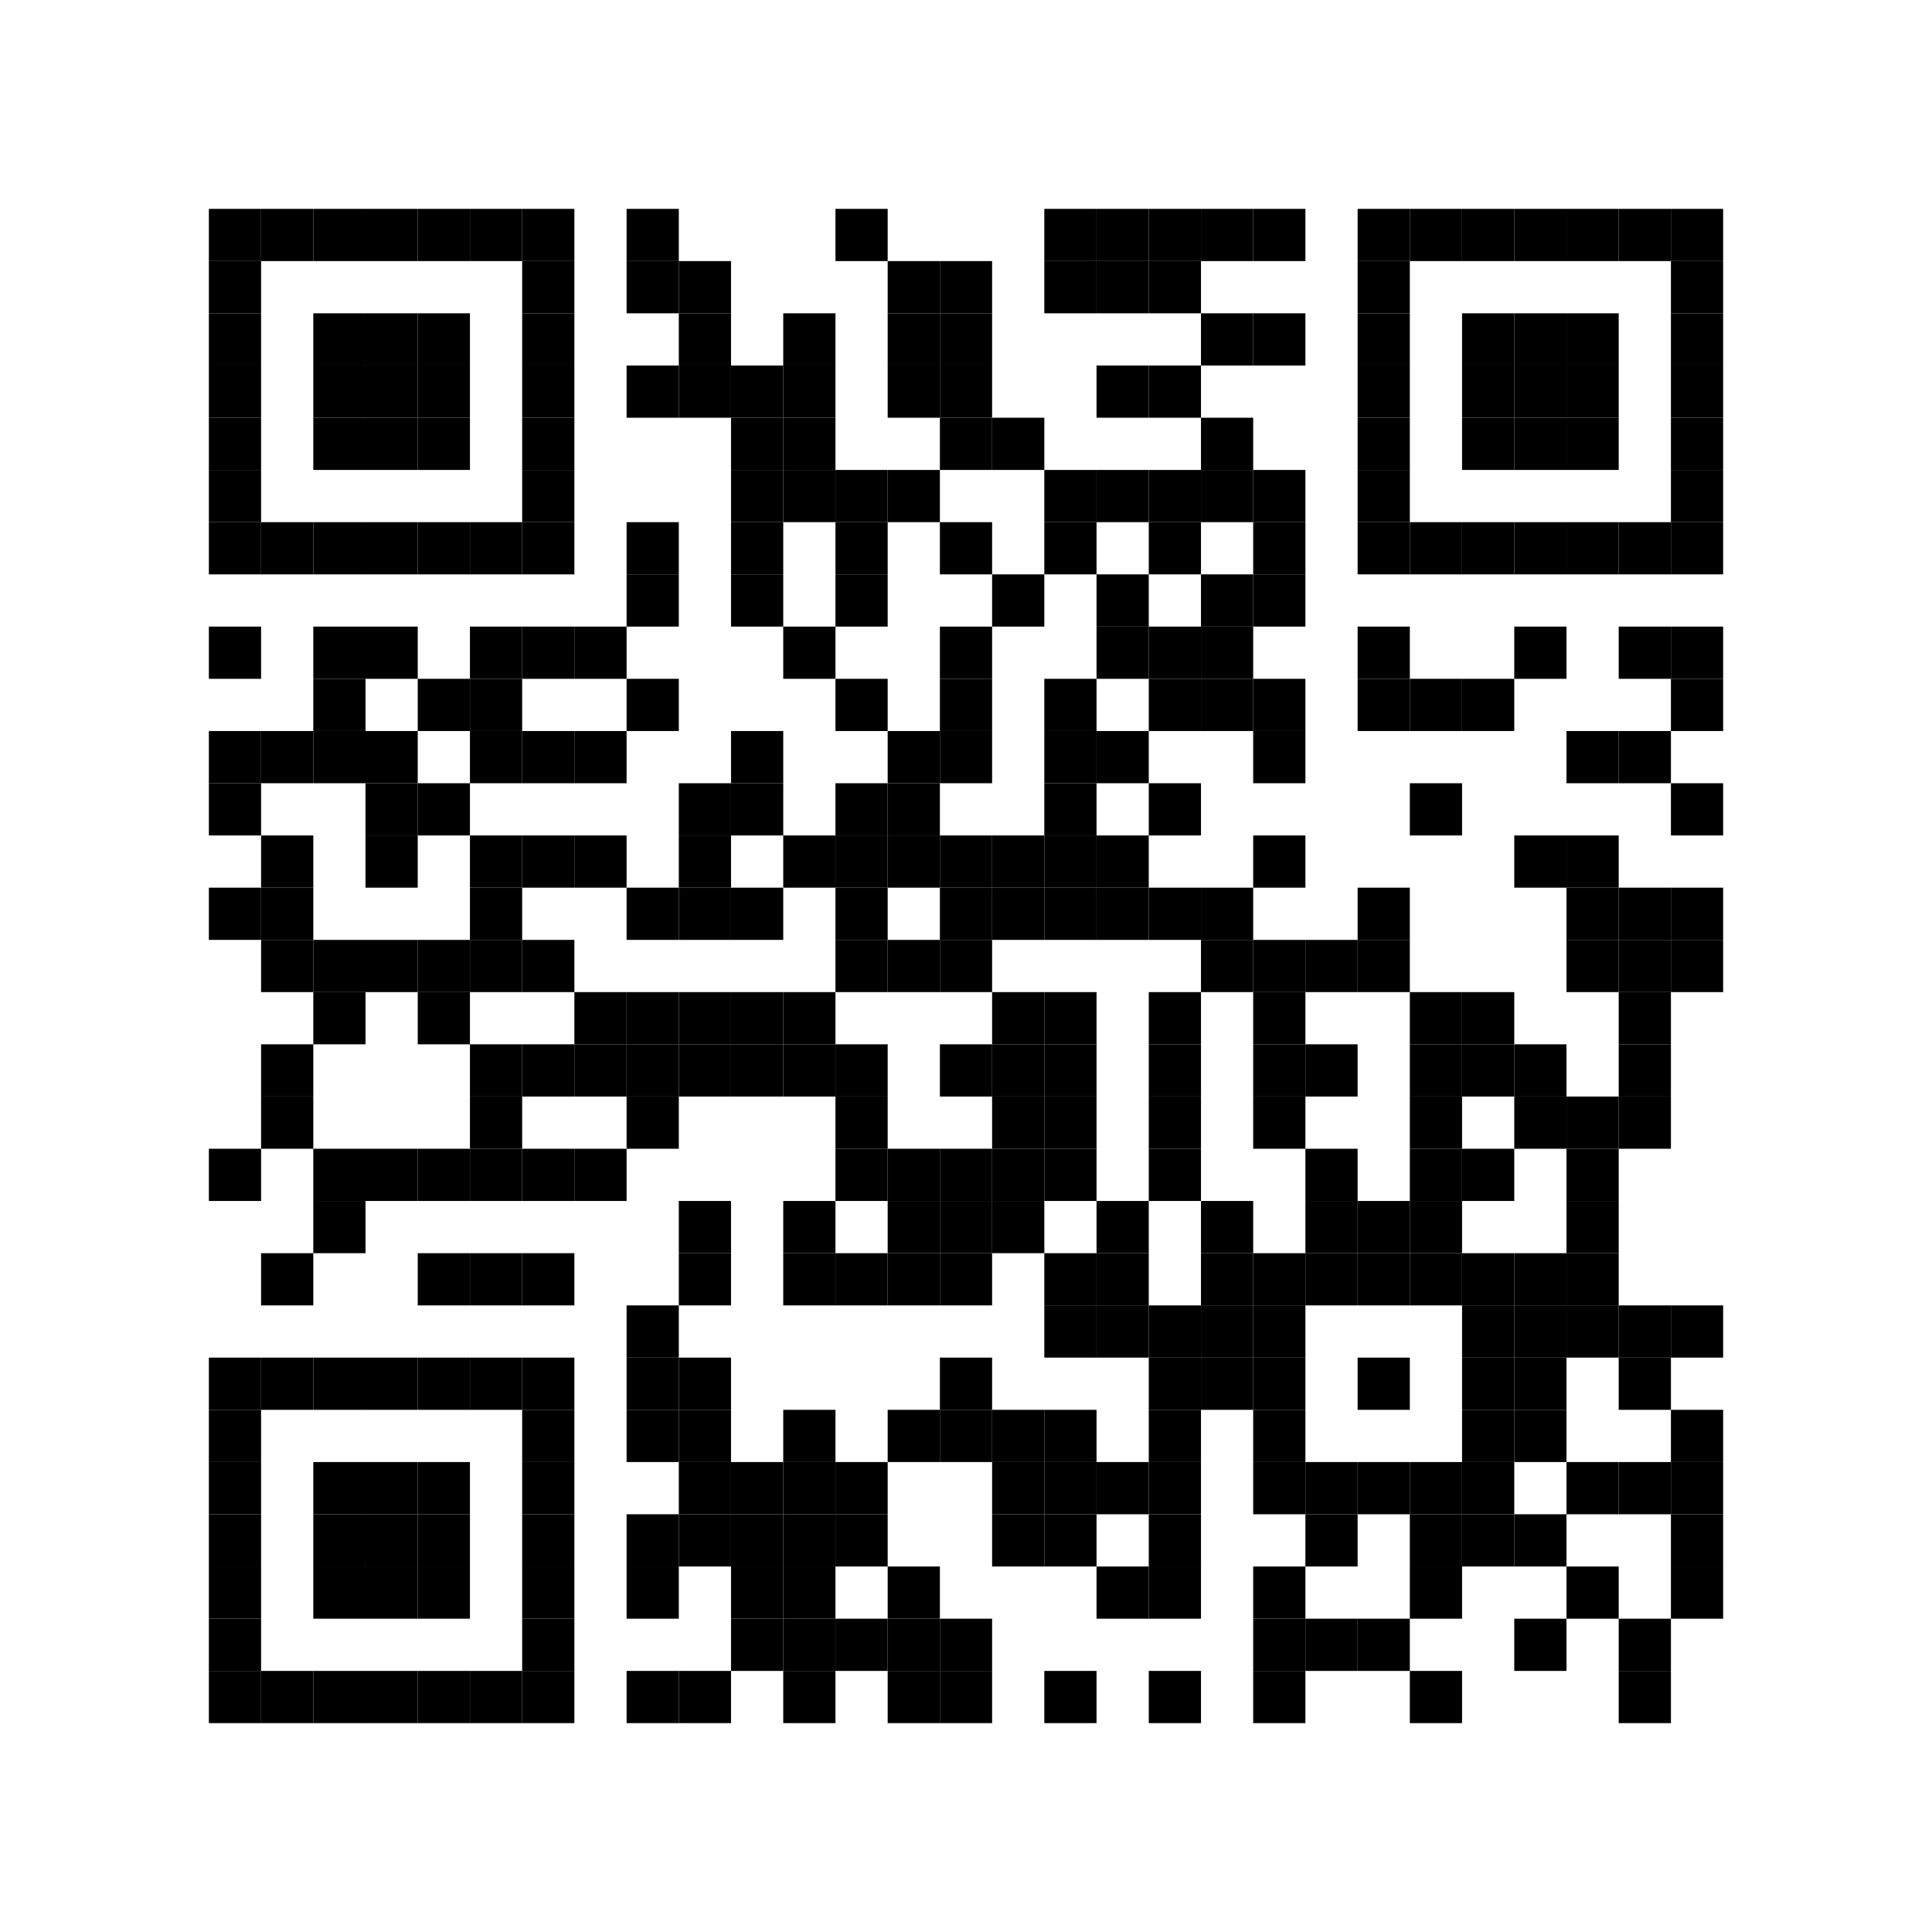
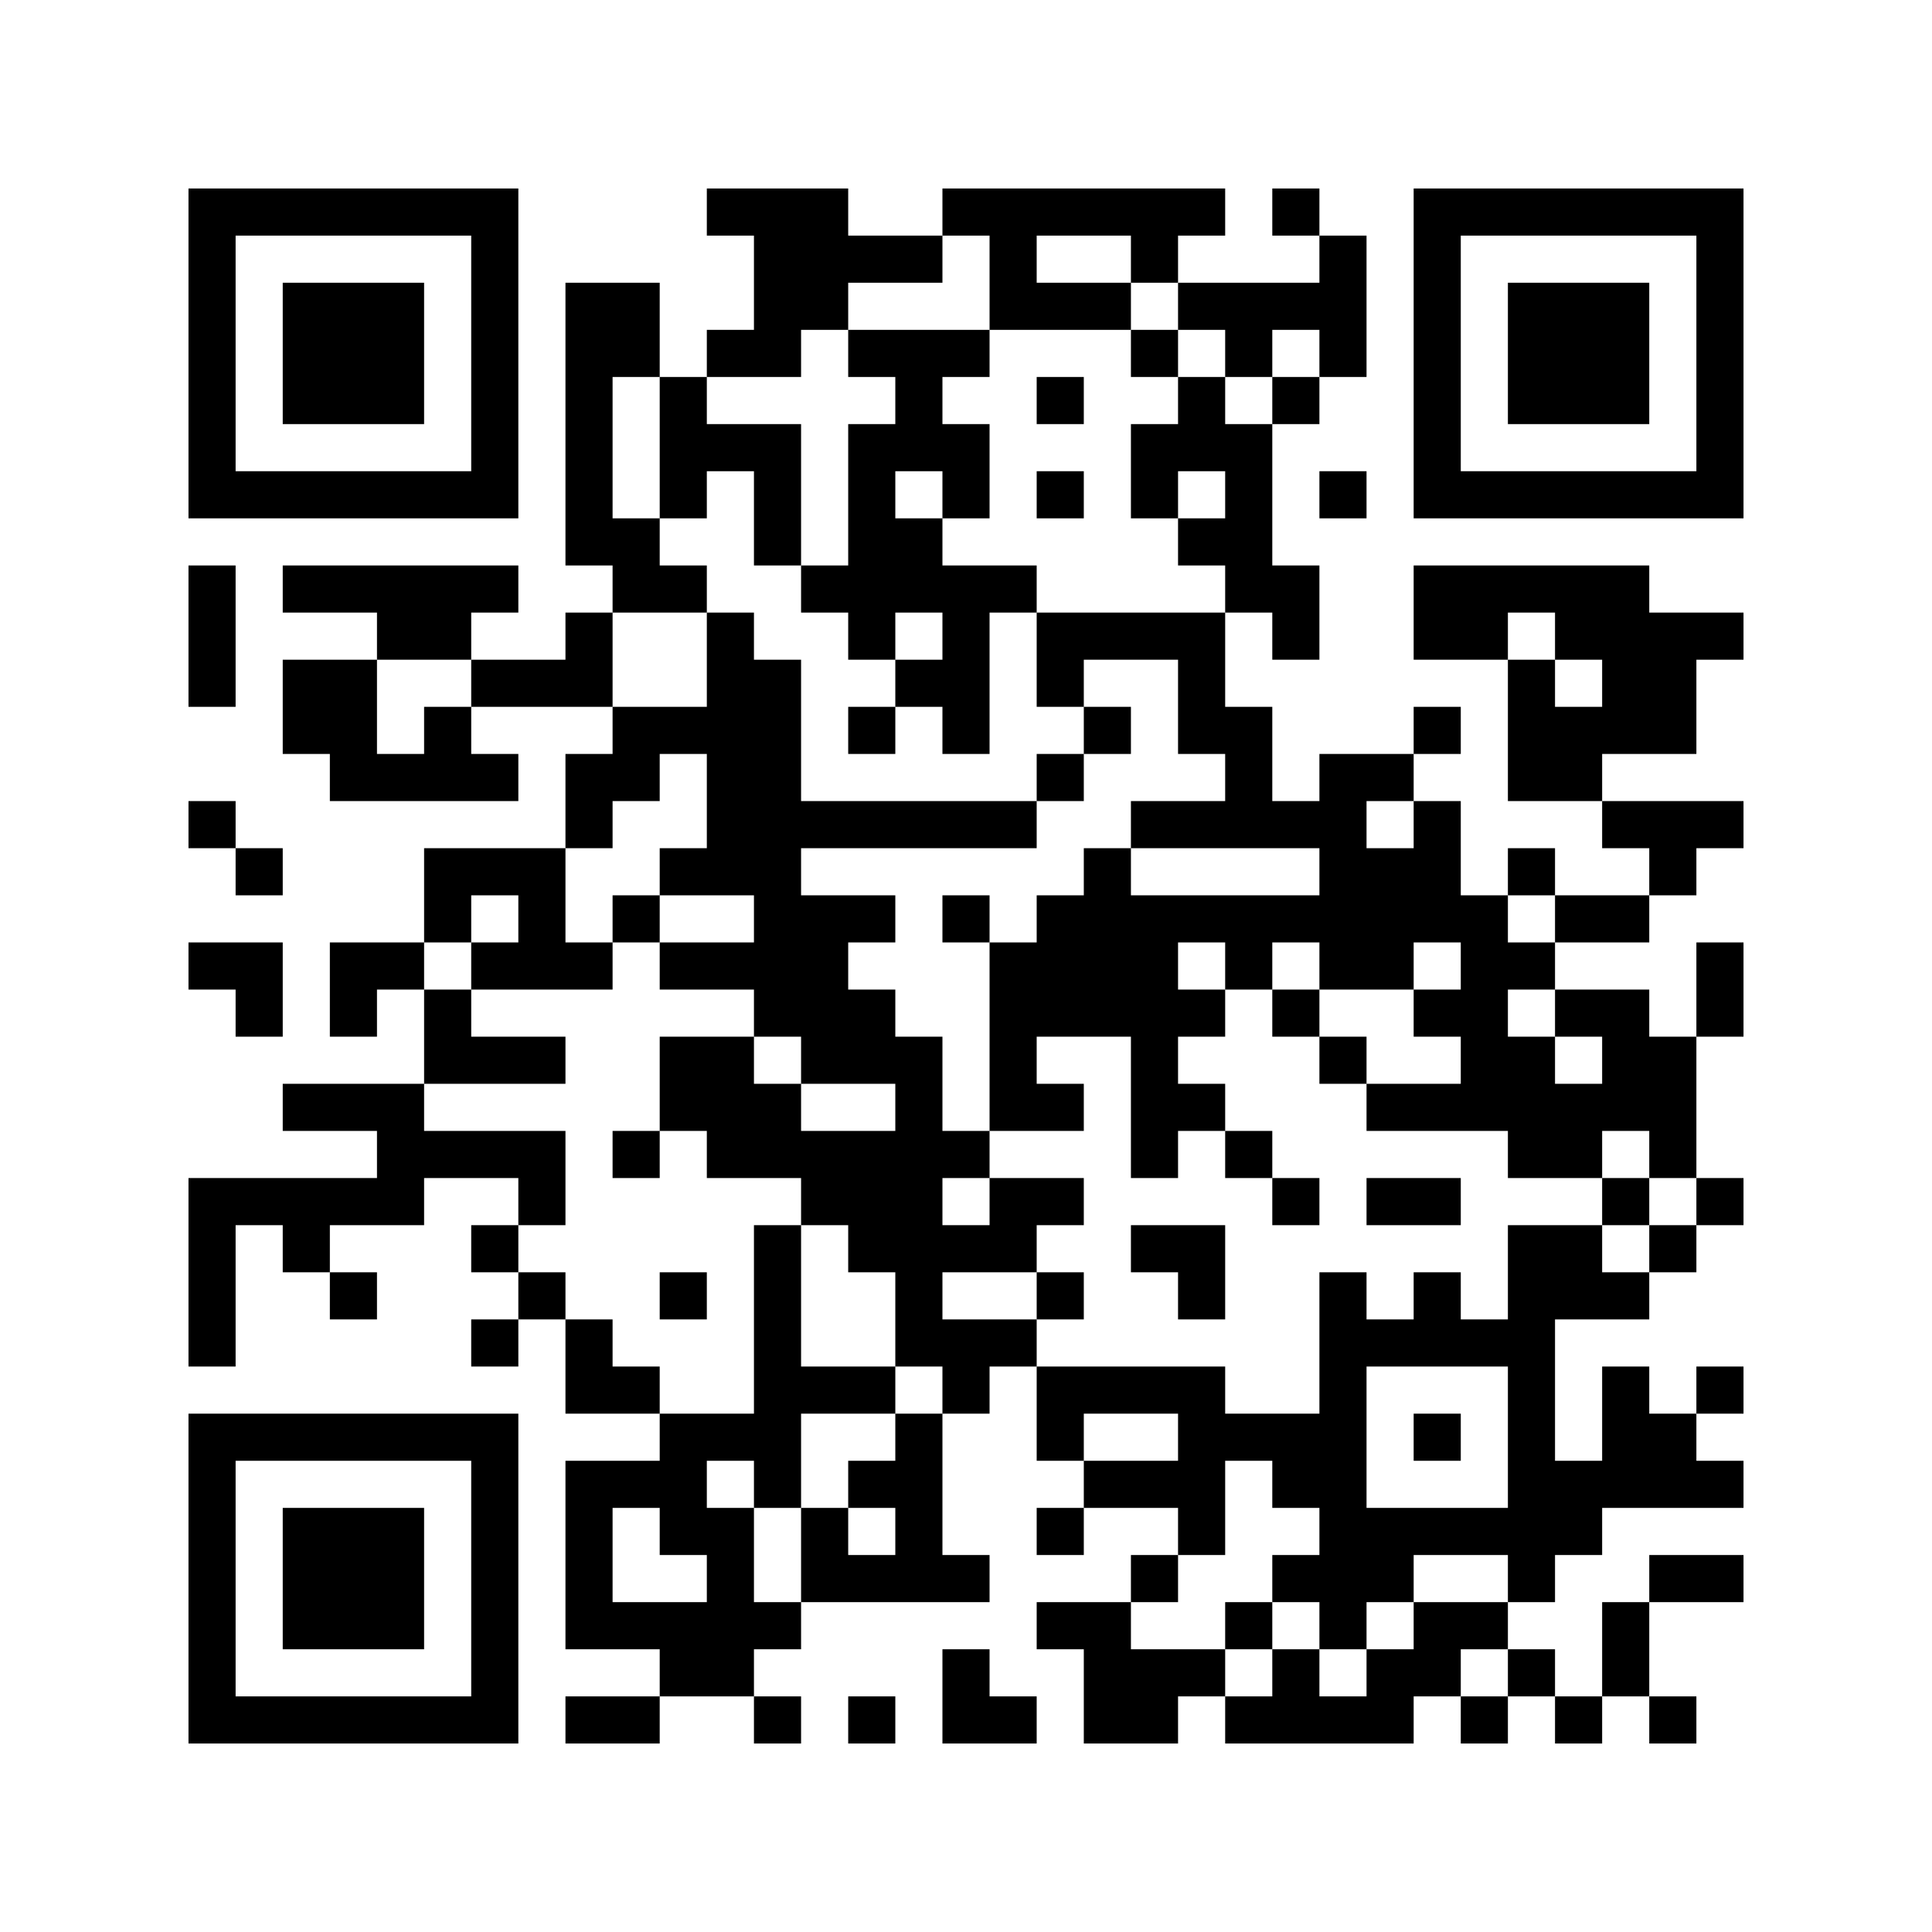
- <svg xmlns="http://www.w3.org/2000/svg" width="74mm" height="74mm" version="1.1">
-   <rect x="8mm" y="8mm" width="2mm" height="2mm" />
-   <rect x="10mm" y="8mm" width="2mm" height="2mm" />
-   <rect x="12mm" y="8mm" width="2mm" height="2mm" />
-   <rect x="14mm" y="8mm" width="2mm" height="2mm" />
-   <rect x="16mm" y="8mm" width="2mm" height="2mm" />
-   <rect x="18mm" y="8mm" width="2mm" height="2mm" />
-   <rect x="20mm" y="8mm" width="2mm" height="2mm" />
-   <rect x="24mm" y="8mm" width="2mm" height="2mm" />
-   <rect x="32mm" y="8mm" width="2mm" height="2mm" />
-   <rect x="40mm" y="8mm" width="2mm" height="2mm" />
-   <rect x="42mm" y="8mm" width="2mm" height="2mm" />
-   <rect x="44mm" y="8mm" width="2mm" height="2mm" />
-   <rect x="46mm" y="8mm" width="2mm" height="2mm" />
-   <rect x="48mm" y="8mm" width="2mm" height="2mm" />
-   <rect x="52mm" y="8mm" width="2mm" height="2mm" />
-   <rect x="54mm" y="8mm" width="2mm" height="2mm" />
-   <rect x="56mm" y="8mm" width="2mm" height="2mm" />
-   <rect x="58mm" y="8mm" width="2mm" height="2mm" />
-   <rect x="60mm" y="8mm" width="2mm" height="2mm" />
-   <rect x="62mm" y="8mm" width="2mm" height="2mm" />
-   <rect x="64mm" y="8mm" width="2mm" height="2mm" />
-   <rect x="8mm" y="10mm" width="2mm" height="2mm" />
-   <rect x="20mm" y="10mm" width="2mm" height="2mm" />
-   <rect x="24mm" y="10mm" width="2mm" height="2mm" />
-   <rect x="26mm" y="10mm" width="2mm" height="2mm" />
-   <rect x="34mm" y="10mm" width="2mm" height="2mm" />
-   <rect x="36mm" y="10mm" width="2mm" height="2mm" />
-   <rect x="40mm" y="10mm" width="2mm" height="2mm" />
-   <rect x="42mm" y="10mm" width="2mm" height="2mm" />
-   <rect x="44mm" y="10mm" width="2mm" height="2mm" />
-   <rect x="52mm" y="10mm" width="2mm" height="2mm" />
-   <rect x="64mm" y="10mm" width="2mm" height="2mm" />
-   <rect x="8mm" y="12mm" width="2mm" height="2mm" />
-   <rect x="12mm" y="12mm" width="2mm" height="2mm" />
-   <rect x="14mm" y="12mm" width="2mm" height="2mm" />
-   <rect x="16mm" y="12mm" width="2mm" height="2mm" />
-   <rect x="20mm" y="12mm" width="2mm" height="2mm" />
-   <rect x="26mm" y="12mm" width="2mm" height="2mm" />
-   <rect x="30mm" y="12mm" width="2mm" height="2mm" />
-   <rect x="34mm" y="12mm" width="2mm" height="2mm" />
-   <rect x="36mm" y="12mm" width="2mm" height="2mm" />
-   <rect x="46mm" y="12mm" width="2mm" height="2mm" />
-   <rect x="48mm" y="12mm" width="2mm" height="2mm" />
-   <rect x="52mm" y="12mm" width="2mm" height="2mm" />
-   <rect x="56mm" y="12mm" width="2mm" height="2mm" />
-   <rect x="58mm" y="12mm" width="2mm" height="2mm" />
-   <rect x="60mm" y="12mm" width="2mm" height="2mm" />
-   <rect x="64mm" y="12mm" width="2mm" height="2mm" />
-   <rect x="8mm" y="14mm" width="2mm" height="2mm" />
-   <rect x="12mm" y="14mm" width="2mm" height="2mm" />
-   <rect x="14mm" y="14mm" width="2mm" height="2mm" />
-   <rect x="16mm" y="14mm" width="2mm" height="2mm" />
-   <rect x="20mm" y="14mm" width="2mm" height="2mm" />
-   <rect x="24mm" y="14mm" width="2mm" height="2mm" />
-   <rect x="26mm" y="14mm" width="2mm" height="2mm" />
-   <rect x="28mm" y="14mm" width="2mm" height="2mm" />
-   <rect x="30mm" y="14mm" width="2mm" height="2mm" />
-   <rect x="34mm" y="14mm" width="2mm" height="2mm" />
-   <rect x="36mm" y="14mm" width="2mm" height="2mm" />
-   <rect x="42mm" y="14mm" width="2mm" height="2mm" />
-   <rect x="44mm" y="14mm" width="2mm" height="2mm" />
-   <rect x="52mm" y="14mm" width="2mm" height="2mm" />
-   <rect x="56mm" y="14mm" width="2mm" height="2mm" />
-   <rect x="58mm" y="14mm" width="2mm" height="2mm" />
-   <rect x="60mm" y="14mm" width="2mm" height="2mm" />
-   <rect x="64mm" y="14mm" width="2mm" height="2mm" />
-   <rect x="8mm" y="16mm" width="2mm" height="2mm" />
-   <rect x="12mm" y="16mm" width="2mm" height="2mm" />
-   <rect x="14mm" y="16mm" width="2mm" height="2mm" />
-   <rect x="16mm" y="16mm" width="2mm" height="2mm" />
-   <rect x="20mm" y="16mm" width="2mm" height="2mm" />
-   <rect x="28mm" y="16mm" width="2mm" height="2mm" />
-   <rect x="30mm" y="16mm" width="2mm" height="2mm" />
-   <rect x="36mm" y="16mm" width="2mm" height="2mm" />
-   <rect x="38mm" y="16mm" width="2mm" height="2mm" />
-   <rect x="46mm" y="16mm" width="2mm" height="2mm" />
-   <rect x="52mm" y="16mm" width="2mm" height="2mm" />
-   <rect x="56mm" y="16mm" width="2mm" height="2mm" />
-   <rect x="58mm" y="16mm" width="2mm" height="2mm" />
-   <rect x="60mm" y="16mm" width="2mm" height="2mm" />
-   <rect x="64mm" y="16mm" width="2mm" height="2mm" />
-   <rect x="8mm" y="18mm" width="2mm" height="2mm" />
-   <rect x="20mm" y="18mm" width="2mm" height="2mm" />
-   <rect x="28mm" y="18mm" width="2mm" height="2mm" />
-   <rect x="30mm" y="18mm" width="2mm" height="2mm" />
-   <rect x="32mm" y="18mm" width="2mm" height="2mm" />
-   <rect x="34mm" y="18mm" width="2mm" height="2mm" />
-   <rect x="40mm" y="18mm" width="2mm" height="2mm" />
-   <rect x="42mm" y="18mm" width="2mm" height="2mm" />
-   <rect x="44mm" y="18mm" width="2mm" height="2mm" />
-   <rect x="46mm" y="18mm" width="2mm" height="2mm" />
-   <rect x="48mm" y="18mm" width="2mm" height="2mm" />
-   <rect x="52mm" y="18mm" width="2mm" height="2mm" />
-   <rect x="64mm" y="18mm" width="2mm" height="2mm" />
-   <rect x="8mm" y="20mm" width="2mm" height="2mm" />
-   <rect x="10mm" y="20mm" width="2mm" height="2mm" />
-   <rect x="12mm" y="20mm" width="2mm" height="2mm" />
-   <rect x="14mm" y="20mm" width="2mm" height="2mm" />
-   <rect x="16mm" y="20mm" width="2mm" height="2mm" />
-   <rect x="18mm" y="20mm" width="2mm" height="2mm" />
-   <rect x="20mm" y="20mm" width="2mm" height="2mm" />
-   <rect x="24mm" y="20mm" width="2mm" height="2mm" />
-   <rect x="28mm" y="20mm" width="2mm" height="2mm" />
-   <rect x="32mm" y="20mm" width="2mm" height="2mm" />
-   <rect x="36mm" y="20mm" width="2mm" height="2mm" />
-   <rect x="40mm" y="20mm" width="2mm" height="2mm" />
-   <rect x="44mm" y="20mm" width="2mm" height="2mm" />
-   <rect x="48mm" y="20mm" width="2mm" height="2mm" />
-   <rect x="52mm" y="20mm" width="2mm" height="2mm" />
-   <rect x="54mm" y="20mm" width="2mm" height="2mm" />
-   <rect x="56mm" y="20mm" width="2mm" height="2mm" />
-   <rect x="58mm" y="20mm" width="2mm" height="2mm" />
-   <rect x="60mm" y="20mm" width="2mm" height="2mm" />
-   <rect x="62mm" y="20mm" width="2mm" height="2mm" />
-   <rect x="64mm" y="20mm" width="2mm" height="2mm" />
-   <rect x="24mm" y="22mm" width="2mm" height="2mm" />
-   <rect x="28mm" y="22mm" width="2mm" height="2mm" />
-   <rect x="32mm" y="22mm" width="2mm" height="2mm" />
-   <rect x="38mm" y="22mm" width="2mm" height="2mm" />
-   <rect x="42mm" y="22mm" width="2mm" height="2mm" />
-   <rect x="46mm" y="22mm" width="2mm" height="2mm" />
-   <rect x="48mm" y="22mm" width="2mm" height="2mm" />
-   <rect x="8mm" y="24mm" width="2mm" height="2mm" />
-   <rect x="12mm" y="24mm" width="2mm" height="2mm" />
-   <rect x="14mm" y="24mm" width="2mm" height="2mm" />
-   <rect x="18mm" y="24mm" width="2mm" height="2mm" />
-   <rect x="20mm" y="24mm" width="2mm" height="2mm" />
-   <rect x="22mm" y="24mm" width="2mm" height="2mm" />
-   <rect x="30mm" y="24mm" width="2mm" height="2mm" />
-   <rect x="36mm" y="24mm" width="2mm" height="2mm" />
-   <rect x="42mm" y="24mm" width="2mm" height="2mm" />
-   <rect x="44mm" y="24mm" width="2mm" height="2mm" />
-   <rect x="46mm" y="24mm" width="2mm" height="2mm" />
-   <rect x="52mm" y="24mm" width="2mm" height="2mm" />
-   <rect x="58mm" y="24mm" width="2mm" height="2mm" />
-   <rect x="62mm" y="24mm" width="2mm" height="2mm" />
-   <rect x="64mm" y="24mm" width="2mm" height="2mm" />
-   <rect x="12mm" y="26mm" width="2mm" height="2mm" />
-   <rect x="16mm" y="26mm" width="2mm" height="2mm" />
-   <rect x="18mm" y="26mm" width="2mm" height="2mm" />
-   <rect x="24mm" y="26mm" width="2mm" height="2mm" />
-   <rect x="32mm" y="26mm" width="2mm" height="2mm" />
-   <rect x="36mm" y="26mm" width="2mm" height="2mm" />
-   <rect x="40mm" y="26mm" width="2mm" height="2mm" />
-   <rect x="44mm" y="26mm" width="2mm" height="2mm" />
-   <rect x="46mm" y="26mm" width="2mm" height="2mm" />
-   <rect x="48mm" y="26mm" width="2mm" height="2mm" />
-   <rect x="52mm" y="26mm" width="2mm" height="2mm" />
-   <rect x="54mm" y="26mm" width="2mm" height="2mm" />
-   <rect x="56mm" y="26mm" width="2mm" height="2mm" />
-   <rect x="64mm" y="26mm" width="2mm" height="2mm" />
-   <rect x="8mm" y="28mm" width="2mm" height="2mm" />
-   <rect x="10mm" y="28mm" width="2mm" height="2mm" />
-   <rect x="12mm" y="28mm" width="2mm" height="2mm" />
-   <rect x="14mm" y="28mm" width="2mm" height="2mm" />
-   <rect x="18mm" y="28mm" width="2mm" height="2mm" />
-   <rect x="20mm" y="28mm" width="2mm" height="2mm" />
-   <rect x="22mm" y="28mm" width="2mm" height="2mm" />
-   <rect x="28mm" y="28mm" width="2mm" height="2mm" />
-   <rect x="34mm" y="28mm" width="2mm" height="2mm" />
-   <rect x="36mm" y="28mm" width="2mm" height="2mm" />
-   <rect x="40mm" y="28mm" width="2mm" height="2mm" />
-   <rect x="42mm" y="28mm" width="2mm" height="2mm" />
-   <rect x="48mm" y="28mm" width="2mm" height="2mm" />
-   <rect x="60mm" y="28mm" width="2mm" height="2mm" />
-   <rect x="62mm" y="28mm" width="2mm" height="2mm" />
-   <rect x="8mm" y="30mm" width="2mm" height="2mm" />
-   <rect x="14mm" y="30mm" width="2mm" height="2mm" />
-   <rect x="16mm" y="30mm" width="2mm" height="2mm" />
-   <rect x="26mm" y="30mm" width="2mm" height="2mm" />
-   <rect x="28mm" y="30mm" width="2mm" height="2mm" />
-   <rect x="32mm" y="30mm" width="2mm" height="2mm" />
-   <rect x="34mm" y="30mm" width="2mm" height="2mm" />
-   <rect x="40mm" y="30mm" width="2mm" height="2mm" />
-   <rect x="44mm" y="30mm" width="2mm" height="2mm" />
-   <rect x="54mm" y="30mm" width="2mm" height="2mm" />
-   <rect x="64mm" y="30mm" width="2mm" height="2mm" />
-   <rect x="10mm" y="32mm" width="2mm" height="2mm" />
-   <rect x="14mm" y="32mm" width="2mm" height="2mm" />
-   <rect x="18mm" y="32mm" width="2mm" height="2mm" />
-   <rect x="20mm" y="32mm" width="2mm" height="2mm" />
-   <rect x="22mm" y="32mm" width="2mm" height="2mm" />
-   <rect x="26mm" y="32mm" width="2mm" height="2mm" />
-   <rect x="30mm" y="32mm" width="2mm" height="2mm" />
-   <rect x="32mm" y="32mm" width="2mm" height="2mm" />
-   <rect x="34mm" y="32mm" width="2mm" height="2mm" />
-   <rect x="36mm" y="32mm" width="2mm" height="2mm" />
-   <rect x="38mm" y="32mm" width="2mm" height="2mm" />
-   <rect x="40mm" y="32mm" width="2mm" height="2mm" />
-   <rect x="42mm" y="32mm" width="2mm" height="2mm" />
-   <rect x="48mm" y="32mm" width="2mm" height="2mm" />
-   <rect x="58mm" y="32mm" width="2mm" height="2mm" />
-   <rect x="60mm" y="32mm" width="2mm" height="2mm" />
-   <rect x="8mm" y="34mm" width="2mm" height="2mm" />
-   <rect x="10mm" y="34mm" width="2mm" height="2mm" />
-   <rect x="18mm" y="34mm" width="2mm" height="2mm" />
-   <rect x="24mm" y="34mm" width="2mm" height="2mm" />
-   <rect x="26mm" y="34mm" width="2mm" height="2mm" />
-   <rect x="28mm" y="34mm" width="2mm" height="2mm" />
-   <rect x="32mm" y="34mm" width="2mm" height="2mm" />
-   <rect x="36mm" y="34mm" width="2mm" height="2mm" />
-   <rect x="38mm" y="34mm" width="2mm" height="2mm" />
-   <rect x="40mm" y="34mm" width="2mm" height="2mm" />
-   <rect x="42mm" y="34mm" width="2mm" height="2mm" />
-   <rect x="44mm" y="34mm" width="2mm" height="2mm" />
-   <rect x="46mm" y="34mm" width="2mm" height="2mm" />
-   <rect x="52mm" y="34mm" width="2mm" height="2mm" />
-   <rect x="60mm" y="34mm" width="2mm" height="2mm" />
-   <rect x="62mm" y="34mm" width="2mm" height="2mm" />
-   <rect x="64mm" y="34mm" width="2mm" height="2mm" />
-   <rect x="10mm" y="36mm" width="2mm" height="2mm" />
-   <rect x="12mm" y="36mm" width="2mm" height="2mm" />
-   <rect x="14mm" y="36mm" width="2mm" height="2mm" />
-   <rect x="16mm" y="36mm" width="2mm" height="2mm" />
-   <rect x="18mm" y="36mm" width="2mm" height="2mm" />
-   <rect x="20mm" y="36mm" width="2mm" height="2mm" />
-   <rect x="32mm" y="36mm" width="2mm" height="2mm" />
-   <rect x="34mm" y="36mm" width="2mm" height="2mm" />
-   <rect x="36mm" y="36mm" width="2mm" height="2mm" />
-   <rect x="46mm" y="36mm" width="2mm" height="2mm" />
-   <rect x="48mm" y="36mm" width="2mm" height="2mm" />
-   <rect x="50mm" y="36mm" width="2mm" height="2mm" />
-   <rect x="52mm" y="36mm" width="2mm" height="2mm" />
-   <rect x="60mm" y="36mm" width="2mm" height="2mm" />
-   <rect x="62mm" y="36mm" width="2mm" height="2mm" />
-   <rect x="64mm" y="36mm" width="2mm" height="2mm" />
-   <rect x="12mm" y="38mm" width="2mm" height="2mm" />
-   <rect x="16mm" y="38mm" width="2mm" height="2mm" />
-   <rect x="22mm" y="38mm" width="2mm" height="2mm" />
-   <rect x="24mm" y="38mm" width="2mm" height="2mm" />
-   <rect x="26mm" y="38mm" width="2mm" height="2mm" />
-   <rect x="28mm" y="38mm" width="2mm" height="2mm" />
-   <rect x="30mm" y="38mm" width="2mm" height="2mm" />
-   <rect x="38mm" y="38mm" width="2mm" height="2mm" />
-   <rect x="40mm" y="38mm" width="2mm" height="2mm" />
-   <rect x="44mm" y="38mm" width="2mm" height="2mm" />
-   <rect x="48mm" y="38mm" width="2mm" height="2mm" />
-   <rect x="54mm" y="38mm" width="2mm" height="2mm" />
-   <rect x="56mm" y="38mm" width="2mm" height="2mm" />
-   <rect x="62mm" y="38mm" width="2mm" height="2mm" />
-   <rect x="10mm" y="40mm" width="2mm" height="2mm" />
-   <rect x="18mm" y="40mm" width="2mm" height="2mm" />
-   <rect x="20mm" y="40mm" width="2mm" height="2mm" />
-   <rect x="22mm" y="40mm" width="2mm" height="2mm" />
-   <rect x="24mm" y="40mm" width="2mm" height="2mm" />
-   <rect x="26mm" y="40mm" width="2mm" height="2mm" />
-   <rect x="28mm" y="40mm" width="2mm" height="2mm" />
-   <rect x="30mm" y="40mm" width="2mm" height="2mm" />
-   <rect x="32mm" y="40mm" width="2mm" height="2mm" />
-   <rect x="36mm" y="40mm" width="2mm" height="2mm" />
-   <rect x="38mm" y="40mm" width="2mm" height="2mm" />
-   <rect x="40mm" y="40mm" width="2mm" height="2mm" />
-   <rect x="44mm" y="40mm" width="2mm" height="2mm" />
-   <rect x="48mm" y="40mm" width="2mm" height="2mm" />
-   <rect x="50mm" y="40mm" width="2mm" height="2mm" />
-   <rect x="54mm" y="40mm" width="2mm" height="2mm" />
-   <rect x="56mm" y="40mm" width="2mm" height="2mm" />
-   <rect x="58mm" y="40mm" width="2mm" height="2mm" />
-   <rect x="62mm" y="40mm" width="2mm" height="2mm" />
-   <rect x="10mm" y="42mm" width="2mm" height="2mm" />
-   <rect x="18mm" y="42mm" width="2mm" height="2mm" />
-   <rect x="24mm" y="42mm" width="2mm" height="2mm" />
-   <rect x="32mm" y="42mm" width="2mm" height="2mm" />
-   <rect x="38mm" y="42mm" width="2mm" height="2mm" />
-   <rect x="40mm" y="42mm" width="2mm" height="2mm" />
-   <rect x="44mm" y="42mm" width="2mm" height="2mm" />
-   <rect x="48mm" y="42mm" width="2mm" height="2mm" />
-   <rect x="54mm" y="42mm" width="2mm" height="2mm" />
-   <rect x="58mm" y="42mm" width="2mm" height="2mm" />
-   <rect x="60mm" y="42mm" width="2mm" height="2mm" />
-   <rect x="62mm" y="42mm" width="2mm" height="2mm" />
-   <rect x="8mm" y="44mm" width="2mm" height="2mm" />
-   <rect x="12mm" y="44mm" width="2mm" height="2mm" />
-   <rect x="14mm" y="44mm" width="2mm" height="2mm" />
-   <rect x="16mm" y="44mm" width="2mm" height="2mm" />
-   <rect x="18mm" y="44mm" width="2mm" height="2mm" />
-   <rect x="20mm" y="44mm" width="2mm" height="2mm" />
-   <rect x="22mm" y="44mm" width="2mm" height="2mm" />
-   <rect x="32mm" y="44mm" width="2mm" height="2mm" />
-   <rect x="34mm" y="44mm" width="2mm" height="2mm" />
-   <rect x="36mm" y="44mm" width="2mm" height="2mm" />
-   <rect x="38mm" y="44mm" width="2mm" height="2mm" />
-   <rect x="40mm" y="44mm" width="2mm" height="2mm" />
-   <rect x="44mm" y="44mm" width="2mm" height="2mm" />
-   <rect x="50mm" y="44mm" width="2mm" height="2mm" />
-   <rect x="54mm" y="44mm" width="2mm" height="2mm" />
-   <rect x="56mm" y="44mm" width="2mm" height="2mm" />
-   <rect x="60mm" y="44mm" width="2mm" height="2mm" />
-   <rect x="12mm" y="46mm" width="2mm" height="2mm" />
-   <rect x="26mm" y="46mm" width="2mm" height="2mm" />
-   <rect x="30mm" y="46mm" width="2mm" height="2mm" />
-   <rect x="34mm" y="46mm" width="2mm" height="2mm" />
-   <rect x="36mm" y="46mm" width="2mm" height="2mm" />
-   <rect x="38mm" y="46mm" width="2mm" height="2mm" />
-   <rect x="42mm" y="46mm" width="2mm" height="2mm" />
-   <rect x="46mm" y="46mm" width="2mm" height="2mm" />
-   <rect x="50mm" y="46mm" width="2mm" height="2mm" />
-   <rect x="52mm" y="46mm" width="2mm" height="2mm" />
-   <rect x="54mm" y="46mm" width="2mm" height="2mm" />
-   <rect x="60mm" y="46mm" width="2mm" height="2mm" />
-   <rect x="10mm" y="48mm" width="2mm" height="2mm" />
-   <rect x="16mm" y="48mm" width="2mm" height="2mm" />
-   <rect x="18mm" y="48mm" width="2mm" height="2mm" />
-   <rect x="20mm" y="48mm" width="2mm" height="2mm" />
-   <rect x="26mm" y="48mm" width="2mm" height="2mm" />
-   <rect x="30mm" y="48mm" width="2mm" height="2mm" />
-   <rect x="32mm" y="48mm" width="2mm" height="2mm" />
-   <rect x="34mm" y="48mm" width="2mm" height="2mm" />
-   <rect x="36mm" y="48mm" width="2mm" height="2mm" />
-   <rect x="40mm" y="48mm" width="2mm" height="2mm" />
-   <rect x="42mm" y="48mm" width="2mm" height="2mm" />
-   <rect x="46mm" y="48mm" width="2mm" height="2mm" />
-   <rect x="48mm" y="48mm" width="2mm" height="2mm" />
-   <rect x="50mm" y="48mm" width="2mm" height="2mm" />
-   <rect x="52mm" y="48mm" width="2mm" height="2mm" />
-   <rect x="54mm" y="48mm" width="2mm" height="2mm" />
-   <rect x="56mm" y="48mm" width="2mm" height="2mm" />
-   <rect x="58mm" y="48mm" width="2mm" height="2mm" />
-   <rect x="60mm" y="48mm" width="2mm" height="2mm" />
-   <rect x="24mm" y="50mm" width="2mm" height="2mm" />
-   <rect x="40mm" y="50mm" width="2mm" height="2mm" />
-   <rect x="42mm" y="50mm" width="2mm" height="2mm" />
-   <rect x="44mm" y="50mm" width="2mm" height="2mm" />
-   <rect x="46mm" y="50mm" width="2mm" height="2mm" />
-   <rect x="48mm" y="50mm" width="2mm" height="2mm" />
-   <rect x="56mm" y="50mm" width="2mm" height="2mm" />
-   <rect x="58mm" y="50mm" width="2mm" height="2mm" />
-   <rect x="60mm" y="50mm" width="2mm" height="2mm" />
-   <rect x="62mm" y="50mm" width="2mm" height="2mm" />
-   <rect x="64mm" y="50mm" width="2mm" height="2mm" />
-   <rect x="8mm" y="52mm" width="2mm" height="2mm" />
-   <rect x="10mm" y="52mm" width="2mm" height="2mm" />
-   <rect x="12mm" y="52mm" width="2mm" height="2mm" />
-   <rect x="14mm" y="52mm" width="2mm" height="2mm" />
-   <rect x="16mm" y="52mm" width="2mm" height="2mm" />
-   <rect x="18mm" y="52mm" width="2mm" height="2mm" />
-   <rect x="20mm" y="52mm" width="2mm" height="2mm" />
-   <rect x="24mm" y="52mm" width="2mm" height="2mm" />
-   <rect x="26mm" y="52mm" width="2mm" height="2mm" />
-   <rect x="36mm" y="52mm" width="2mm" height="2mm" />
-   <rect x="44mm" y="52mm" width="2mm" height="2mm" />
-   <rect x="46mm" y="52mm" width="2mm" height="2mm" />
-   <rect x="48mm" y="52mm" width="2mm" height="2mm" />
-   <rect x="52mm" y="52mm" width="2mm" height="2mm" />
-   <rect x="56mm" y="52mm" width="2mm" height="2mm" />
-   <rect x="58mm" y="52mm" width="2mm" height="2mm" />
-   <rect x="62mm" y="52mm" width="2mm" height="2mm" />
-   <rect x="8mm" y="54mm" width="2mm" height="2mm" />
-   <rect x="20mm" y="54mm" width="2mm" height="2mm" />
-   <rect x="24mm" y="54mm" width="2mm" height="2mm" />
-   <rect x="26mm" y="54mm" width="2mm" height="2mm" />
-   <rect x="30mm" y="54mm" width="2mm" height="2mm" />
-   <rect x="34mm" y="54mm" width="2mm" height="2mm" />
-   <rect x="36mm" y="54mm" width="2mm" height="2mm" />
-   <rect x="38mm" y="54mm" width="2mm" height="2mm" />
-   <rect x="40mm" y="54mm" width="2mm" height="2mm" />
-   <rect x="44mm" y="54mm" width="2mm" height="2mm" />
-   <rect x="48mm" y="54mm" width="2mm" height="2mm" />
-   <rect x="56mm" y="54mm" width="2mm" height="2mm" />
-   <rect x="58mm" y="54mm" width="2mm" height="2mm" />
-   <rect x="64mm" y="54mm" width="2mm" height="2mm" />
-   <rect x="8mm" y="56mm" width="2mm" height="2mm" />
-   <rect x="12mm" y="56mm" width="2mm" height="2mm" />
-   <rect x="14mm" y="56mm" width="2mm" height="2mm" />
-   <rect x="16mm" y="56mm" width="2mm" height="2mm" />
-   <rect x="20mm" y="56mm" width="2mm" height="2mm" />
-   <rect x="26mm" y="56mm" width="2mm" height="2mm" />
-   <rect x="28mm" y="56mm" width="2mm" height="2mm" />
-   <rect x="30mm" y="56mm" width="2mm" height="2mm" />
-   <rect x="32mm" y="56mm" width="2mm" height="2mm" />
-   <rect x="38mm" y="56mm" width="2mm" height="2mm" />
-   <rect x="40mm" y="56mm" width="2mm" height="2mm" />
-   <rect x="42mm" y="56mm" width="2mm" height="2mm" />
-   <rect x="44mm" y="56mm" width="2mm" height="2mm" />
-   <rect x="48mm" y="56mm" width="2mm" height="2mm" />
-   <rect x="50mm" y="56mm" width="2mm" height="2mm" />
-   <rect x="52mm" y="56mm" width="2mm" height="2mm" />
-   <rect x="54mm" y="56mm" width="2mm" height="2mm" />
-   <rect x="56mm" y="56mm" width="2mm" height="2mm" />
-   <rect x="60mm" y="56mm" width="2mm" height="2mm" />
-   <rect x="62mm" y="56mm" width="2mm" height="2mm" />
-   <rect x="64mm" y="56mm" width="2mm" height="2mm" />
-   <rect x="8mm" y="58mm" width="2mm" height="2mm" />
-   <rect x="12mm" y="58mm" width="2mm" height="2mm" />
-   <rect x="14mm" y="58mm" width="2mm" height="2mm" />
-   <rect x="16mm" y="58mm" width="2mm" height="2mm" />
-   <rect x="20mm" y="58mm" width="2mm" height="2mm" />
-   <rect x="24mm" y="58mm" width="2mm" height="2mm" />
-   <rect x="26mm" y="58mm" width="2mm" height="2mm" />
-   <rect x="28mm" y="58mm" width="2mm" height="2mm" />
-   <rect x="30mm" y="58mm" width="2mm" height="2mm" />
-   <rect x="32mm" y="58mm" width="2mm" height="2mm" />
-   <rect x="38mm" y="58mm" width="2mm" height="2mm" />
-   <rect x="40mm" y="58mm" width="2mm" height="2mm" />
-   <rect x="44mm" y="58mm" width="2mm" height="2mm" />
-   <rect x="50mm" y="58mm" width="2mm" height="2mm" />
-   <rect x="54mm" y="58mm" width="2mm" height="2mm" />
-   <rect x="56mm" y="58mm" width="2mm" height="2mm" />
-   <rect x="58mm" y="58mm" width="2mm" height="2mm" />
-   <rect x="64mm" y="58mm" width="2mm" height="2mm" />
-   <rect x="8mm" y="60mm" width="2mm" height="2mm" />
-   <rect x="12mm" y="60mm" width="2mm" height="2mm" />
-   <rect x="14mm" y="60mm" width="2mm" height="2mm" />
-   <rect x="16mm" y="60mm" width="2mm" height="2mm" />
-   <rect x="20mm" y="60mm" width="2mm" height="2mm" />
-   <rect x="24mm" y="60mm" width="2mm" height="2mm" />
-   <rect x="28mm" y="60mm" width="2mm" height="2mm" />
-   <rect x="30mm" y="60mm" width="2mm" height="2mm" />
-   <rect x="34mm" y="60mm" width="2mm" height="2mm" />
-   <rect x="42mm" y="60mm" width="2mm" height="2mm" />
-   <rect x="44mm" y="60mm" width="2mm" height="2mm" />
-   <rect x="48mm" y="60mm" width="2mm" height="2mm" />
-   <rect x="54mm" y="60mm" width="2mm" height="2mm" />
-   <rect x="60mm" y="60mm" width="2mm" height="2mm" />
-   <rect x="64mm" y="60mm" width="2mm" height="2mm" />
-   <rect x="8mm" y="62mm" width="2mm" height="2mm" />
-   <rect x="20mm" y="62mm" width="2mm" height="2mm" />
-   <rect x="28mm" y="62mm" width="2mm" height="2mm" />
-   <rect x="30mm" y="62mm" width="2mm" height="2mm" />
-   <rect x="32mm" y="62mm" width="2mm" height="2mm" />
-   <rect x="34mm" y="62mm" width="2mm" height="2mm" />
-   <rect x="36mm" y="62mm" width="2mm" height="2mm" />
-   <rect x="48mm" y="62mm" width="2mm" height="2mm" />
-   <rect x="50mm" y="62mm" width="2mm" height="2mm" />
-   <rect x="52mm" y="62mm" width="2mm" height="2mm" />
-   <rect x="58mm" y="62mm" width="2mm" height="2mm" />
-   <rect x="62mm" y="62mm" width="2mm" height="2mm" />
-   <rect x="8mm" y="64mm" width="2mm" height="2mm" />
-   <rect x="10mm" y="64mm" width="2mm" height="2mm" />
-   <rect x="12mm" y="64mm" width="2mm" height="2mm" />
-   <rect x="14mm" y="64mm" width="2mm" height="2mm" />
-   <rect x="16mm" y="64mm" width="2mm" height="2mm" />
-   <rect x="18mm" y="64mm" width="2mm" height="2mm" />
-   <rect x="20mm" y="64mm" width="2mm" height="2mm" />
-   <rect x="24mm" y="64mm" width="2mm" height="2mm" />
-   <rect x="26mm" y="64mm" width="2mm" height="2mm" />
-   <rect x="30mm" y="64mm" width="2mm" height="2mm" />
-   <rect x="34mm" y="64mm" width="2mm" height="2mm" />
-   <rect x="36mm" y="64mm" width="2mm" height="2mm" />
-   <rect x="40mm" y="64mm" width="2mm" height="2mm" />
-   <rect x="44mm" y="64mm" width="2mm" height="2mm" />
-   <rect x="48mm" y="64mm" width="2mm" height="2mm" />
-   <rect x="54mm" y="64mm" width="2mm" height="2mm" />
-   <rect x="62mm" y="64mm" width="2mm" height="2mm" />
+ <svg xmlns="http://www.w3.org/2000/svg" width="41mm" height="41mm" version="1.1" viewBox="0 0 41 41">
+   <path d="M4,4H5V5H4zM5,4H6V5H5zM6,4H7V5H6zM7,4H8V5H7zM8,4H9V5H8zM9,4H10V5H9zM10,4H11V5H10zM15,4H16V5H15zM16,4H17V5H16zM17,4H18V5H17zM20,4H21V5H20zM21,4H22V5H21zM22,4H23V5H22zM23,4H24V5H23zM24,4H25V5H24zM25,4H26V5H25zM27,4H28V5H27zM30,4H31V5H30zM31,4H32V5H31zM32,4H33V5H32zM33,4H34V5H33zM34,4H35V5H34zM35,4H36V5H35zM36,4H37V5H36zM4,5H5V6H4zM10,5H11V6H10zM16,5H17V6H16zM17,5H18V6H17zM18,5H19V6H18zM19,5H20V6H19zM21,5H22V6H21zM24,5H25V6H24zM28,5H29V6H28zM30,5H31V6H30zM36,5H37V6H36zM4,6H5V7H4zM6,6H7V7H6zM7,6H8V7H7zM8,6H9V7H8zM10,6H11V7H10zM12,6H13V7H12zM13,6H14V7H13zM16,6H17V7H16zM17,6H18V7H17zM21,6H22V7H21zM22,6H23V7H22zM23,6H24V7H23zM25,6H26V7H25zM26,6H27V7H26zM27,6H28V7H27zM28,6H29V7H28zM30,6H31V7H30zM32,6H33V7H32zM33,6H34V7H33zM34,6H35V7H34zM36,6H37V7H36zM4,7H5V8H4zM6,7H7V8H6zM7,7H8V8H7zM8,7H9V8H8zM10,7H11V8H10zM12,7H13V8H12zM13,7H14V8H13zM15,7H16V8H15zM16,7H17V8H16zM18,7H19V8H18zM19,7H20V8H19zM20,7H21V8H20zM24,7H25V8H24zM26,7H27V8H26zM28,7H29V8H28zM30,7H31V8H30zM32,7H33V8H32zM33,7H34V8H33zM34,7H35V8H34zM36,7H37V8H36zM4,8H5V9H4zM6,8H7V9H6zM7,8H8V9H7zM8,8H9V9H8zM10,8H11V9H10zM12,8H13V9H12zM14,8H15V9H14zM19,8H20V9H19zM22,8H23V9H22zM25,8H26V9H25zM27,8H28V9H27zM30,8H31V9H30zM32,8H33V9H32zM33,8H34V9H33zM34,8H35V9H34zM36,8H37V9H36zM4,9H5V10H4zM10,9H11V10H10zM12,9H13V10H12zM14,9H15V10H14zM15,9H16V10H15zM16,9H17V10H16zM18,9H19V10H18zM19,9H20V10H19zM20,9H21V10H20zM24,9H25V10H24zM25,9H26V10H25zM26,9H27V10H26zM30,9H31V10H30zM36,9H37V10H36zM4,10H5V11H4zM5,10H6V11H5zM6,10H7V11H6zM7,10H8V11H7zM8,10H9V11H8zM9,10H10V11H9zM10,10H11V11H10zM12,10H13V11H12zM14,10H15V11H14zM16,10H17V11H16zM18,10H19V11H18zM20,10H21V11H20zM22,10H23V11H22zM24,10H25V11H24zM26,10H27V11H26zM28,10H29V11H28zM30,10H31V11H30zM31,10H32V11H31zM32,10H33V11H32zM33,10H34V11H33zM34,10H35V11H34zM35,10H36V11H35zM36,10H37V11H36zM12,11H13V12H12zM13,11H14V12H13zM16,11H17V12H16zM18,11H19V12H18zM19,11H20V12H19zM25,11H26V12H25zM26,11H27V12H26zM4,12H5V13H4zM6,12H7V13H6zM7,12H8V13H7zM8,12H9V13H8zM9,12H10V13H9zM10,12H11V13H10zM13,12H14V13H13zM14,12H15V13H14zM17,12H18V13H17zM18,12H19V13H18zM19,12H20V13H19zM20,12H21V13H20zM21,12H22V13H21zM26,12H27V13H26zM27,12H28V13H27zM30,12H31V13H30zM31,12H32V13H31zM32,12H33V13H32zM33,12H34V13H33zM34,12H35V13H34zM4,13H5V14H4zM8,13H9V14H8zM9,13H10V14H9zM12,13H13V14H12zM15,13H16V14H15zM18,13H19V14H18zM20,13H21V14H20zM22,13H23V14H22zM23,13H24V14H23zM24,13H25V14H24zM25,13H26V14H25zM27,13H28V14H27zM30,13H31V14H30zM31,13H32V14H31zM33,13H34V14H33zM34,13H35V14H34zM35,13H36V14H35zM36,13H37V14H36zM4,14H5V15H4zM6,14H7V15H6zM7,14H8V15H7zM10,14H11V15H10zM11,14H12V15H11zM12,14H13V15H12zM15,14H16V15H15zM16,14H17V15H16zM19,14H20V15H19zM20,14H21V15H20zM22,14H23V15H22zM25,14H26V15H25zM32,14H33V15H32zM34,14H35V15H34zM35,14H36V15H35zM6,15H7V16H6zM7,15H8V16H7zM9,15H10V16H9zM13,15H14V16H13zM14,15H15V16H14zM15,15H16V16H15zM16,15H17V16H16zM18,15H19V16H18zM20,15H21V16H20zM23,15H24V16H23zM25,15H26V16H25zM26,15H27V16H26zM30,15H31V16H30zM32,15H33V16H32zM33,15H34V16H33zM34,15H35V16H34zM35,15H36V16H35zM7,16H8V17H7zM8,16H9V17H8zM9,16H10V17H9zM10,16H11V17H10zM12,16H13V17H12zM13,16H14V17H13zM15,16H16V17H15zM16,16H17V17H16zM22,16H23V17H22zM26,16H27V17H26zM28,16H29V17H28zM29,16H30V17H29zM32,16H33V17H32zM33,16H34V17H33zM4,17H5V18H4zM12,17H13V18H12zM15,17H16V18H15zM16,17H17V18H16zM17,17H18V18H17zM18,17H19V18H18zM19,17H20V18H19zM20,17H21V18H20zM21,17H22V18H21zM24,17H25V18H24zM25,17H26V18H25zM26,17H27V18H26zM27,17H28V18H27zM28,17H29V18H28zM30,17H31V18H30zM34,17H35V18H34zM35,17H36V18H35zM36,17H37V18H36zM5,18H6V19H5zM9,18H10V19H9zM10,18H11V19H10zM11,18H12V19H11zM14,18H15V19H14zM15,18H16V19H15zM16,18H17V19H16zM23,18H24V19H23zM28,18H29V19H28zM29,18H30V19H29zM30,18H31V19H30zM32,18H33V19H32zM35,18H36V19H35zM9,19H10V20H9zM11,19H12V20H11zM13,19H14V20H13zM16,19H17V20H16zM17,19H18V20H17zM18,19H19V20H18zM20,19H21V20H20zM22,19H23V20H22zM23,19H24V20H23zM24,19H25V20H24zM25,19H26V20H25zM26,19H27V20H26zM27,19H28V20H27zM28,19H29V20H28zM29,19H30V20H29zM30,19H31V20H30zM31,19H32V20H31zM33,19H34V20H33zM34,19H35V20H34zM4,20H5V21H4zM5,20H6V21H5zM7,20H8V21H7zM8,20H9V21H8zM10,20H11V21H10zM11,20H12V21H11zM12,20H13V21H12zM14,20H15V21H14zM15,20H16V21H15zM16,20H17V21H16zM17,20H18V21H17zM21,20H22V21H21zM22,20H23V21H22zM23,20H24V21H23zM24,20H25V21H24zM26,20H27V21H26zM28,20H29V21H28zM29,20H30V21H29zM31,20H32V21H31zM32,20H33V21H32zM36,20H37V21H36zM5,21H6V22H5zM7,21H8V22H7zM9,21H10V22H9zM16,21H17V22H16zM17,21H18V22H17zM18,21H19V22H18zM21,21H22V22H21zM22,21H23V22H22zM23,21H24V22H23zM24,21H25V22H24zM25,21H26V22H25zM27,21H28V22H27zM30,21H31V22H30zM31,21H32V22H31zM33,21H34V22H33zM34,21H35V22H34zM36,21H37V22H36zM9,22H10V23H9zM10,22H11V23H10zM11,22H12V23H11zM14,22H15V23H14zM15,22H16V23H15zM17,22H18V23H17zM18,22H19V23H18zM19,22H20V23H19zM21,22H22V23H21zM24,22H25V23H24zM28,22H29V23H28zM31,22H32V23H31zM32,22H33V23H32zM34,22H35V23H34zM35,22H36V23H35zM6,23H7V24H6zM7,23H8V24H7zM8,23H9V24H8zM14,23H15V24H14zM15,23H16V24H15zM16,23H17V24H16zM19,23H20V24H19zM21,23H22V24H21zM22,23H23V24H22zM24,23H25V24H24zM25,23H26V24H25zM29,23H30V24H29zM30,23H31V24H30zM31,23H32V24H31zM32,23H33V24H32zM33,23H34V24H33zM34,23H35V24H34zM35,23H36V24H35zM8,24H9V25H8zM9,24H10V25H9zM10,24H11V25H10zM11,24H12V25H11zM13,24H14V25H13zM15,24H16V25H15zM16,24H17V25H16zM17,24H18V25H17zM18,24H19V25H18zM19,24H20V25H19zM20,24H21V25H20zM24,24H25V25H24zM26,24H27V25H26zM32,24H33V25H32zM33,24H34V25H33zM35,24H36V25H35zM4,25H5V26H4zM5,25H6V26H5zM6,25H7V26H6zM7,25H8V26H7zM8,25H9V26H8zM11,25H12V26H11zM17,25H18V26H17zM18,25H19V26H18zM19,25H20V26H19zM21,25H22V26H21zM22,25H23V26H22zM27,25H28V26H27zM29,25H30V26H29zM30,25H31V26H30zM34,25H35V26H34zM36,25H37V26H36zM4,26H5V27H4zM6,26H7V27H6zM10,26H11V27H10zM16,26H17V27H16zM18,26H19V27H18zM19,26H20V27H19zM20,26H21V27H20zM21,26H22V27H21zM24,26H25V27H24zM25,26H26V27H25zM32,26H33V27H32zM33,26H34V27H33zM35,26H36V27H35zM4,27H5V28H4zM7,27H8V28H7zM11,27H12V28H11zM14,27H15V28H14zM16,27H17V28H16zM19,27H20V28H19zM22,27H23V28H22zM25,27H26V28H25zM28,27H29V28H28zM30,27H31V28H30zM32,27H33V28H32zM33,27H34V28H33zM34,27H35V28H34zM4,28H5V29H4zM10,28H11V29H10zM12,28H13V29H12zM16,28H17V29H16zM19,28H20V29H19zM20,28H21V29H20zM21,28H22V29H21zM28,28H29V29H28zM29,28H30V29H29zM30,28H31V29H30zM31,28H32V29H31zM32,28H33V29H32zM12,29H13V30H12zM13,29H14V30H13zM16,29H17V30H16zM17,29H18V30H17zM18,29H19V30H18zM20,29H21V30H20zM22,29H23V30H22zM23,29H24V30H23zM24,29H25V30H24zM25,29H26V30H25zM28,29H29V30H28zM32,29H33V30H32zM34,29H35V30H34zM36,29H37V30H36zM4,30H5V31H4zM5,30H6V31H5zM6,30H7V31H6zM7,30H8V31H7zM8,30H9V31H8zM9,30H10V31H9zM10,30H11V31H10zM14,30H15V31H14zM15,30H16V31H15zM16,30H17V31H16zM19,30H20V31H19zM22,30H23V31H22zM25,30H26V31H25zM26,30H27V31H26zM27,30H28V31H27zM28,30H29V31H28zM30,30H31V31H30zM32,30H33V31H32zM34,30H35V31H34zM35,30H36V31H35zM4,31H5V32H4zM10,31H11V32H10zM12,31H13V32H12zM13,31H14V32H13zM14,31H15V32H14zM16,31H17V32H16zM18,31H19V32H18zM19,31H20V32H19zM23,31H24V32H23zM24,31H25V32H24zM25,31H26V32H25zM27,31H28V32H27zM28,31H29V32H28zM32,31H33V32H32zM33,31H34V32H33zM34,31H35V32H34zM35,31H36V32H35zM36,31H37V32H36zM4,32H5V33H4zM6,32H7V33H6zM7,32H8V33H7zM8,32H9V33H8zM10,32H11V33H10zM12,32H13V33H12zM14,32H15V33H14zM15,32H16V33H15zM17,32H18V33H17zM19,32H20V33H19zM22,32H23V33H22zM25,32H26V33H25zM28,32H29V33H28zM29,32H30V33H29zM30,32H31V33H30zM31,32H32V33H31zM32,32H33V33H32zM33,32H34V33H33zM4,33H5V34H4zM6,33H7V34H6zM7,33H8V34H7zM8,33H9V34H8zM10,33H11V34H10zM12,33H13V34H12zM15,33H16V34H15zM17,33H18V34H17zM18,33H19V34H18zM19,33H20V34H19zM20,33H21V34H20zM24,33H25V34H24zM27,33H28V34H27zM28,33H29V34H28zM29,33H30V34H29zM32,33H33V34H32zM35,33H36V34H35zM36,33H37V34H36zM4,34H5V35H4zM6,34H7V35H6zM7,34H8V35H7zM8,34H9V35H8zM10,34H11V35H10zM12,34H13V35H12zM13,34H14V35H13zM14,34H15V35H14zM15,34H16V35H15zM16,34H17V35H16zM22,34H23V35H22zM23,34H24V35H23zM26,34H27V35H26zM28,34H29V35H28zM30,34H31V35H30zM31,34H32V35H31zM34,34H35V35H34zM4,35H5V36H4zM10,35H11V36H10zM14,35H15V36H14zM15,35H16V36H15zM20,35H21V36H20zM23,35H24V36H23zM24,35H25V36H24zM25,35H26V36H25zM27,35H28V36H27zM29,35H30V36H29zM30,35H31V36H30zM32,35H33V36H32zM34,35H35V36H34zM4,36H5V37H4zM5,36H6V37H5zM6,36H7V37H6zM7,36H8V37H7zM8,36H9V37H8zM9,36H10V37H9zM10,36H11V37H10zM12,36H13V37H12zM13,36H14V37H13zM16,36H17V37H16zM18,36H19V37H18zM20,36H21V37H20zM21,36H22V37H21zM23,36H24V37H23zM24,36H25V37H24zM26,36H27V37H26zM27,36H28V37H27zM28,36H29V37H28zM29,36H30V37H29zM31,36H32V37H31zM33,36H34V37H33zM35,36H36V37H35z" id="qr-path" fill="#000000" fill-opacity="1" fill-rule="nonzero" stroke="none" />
</svg>
